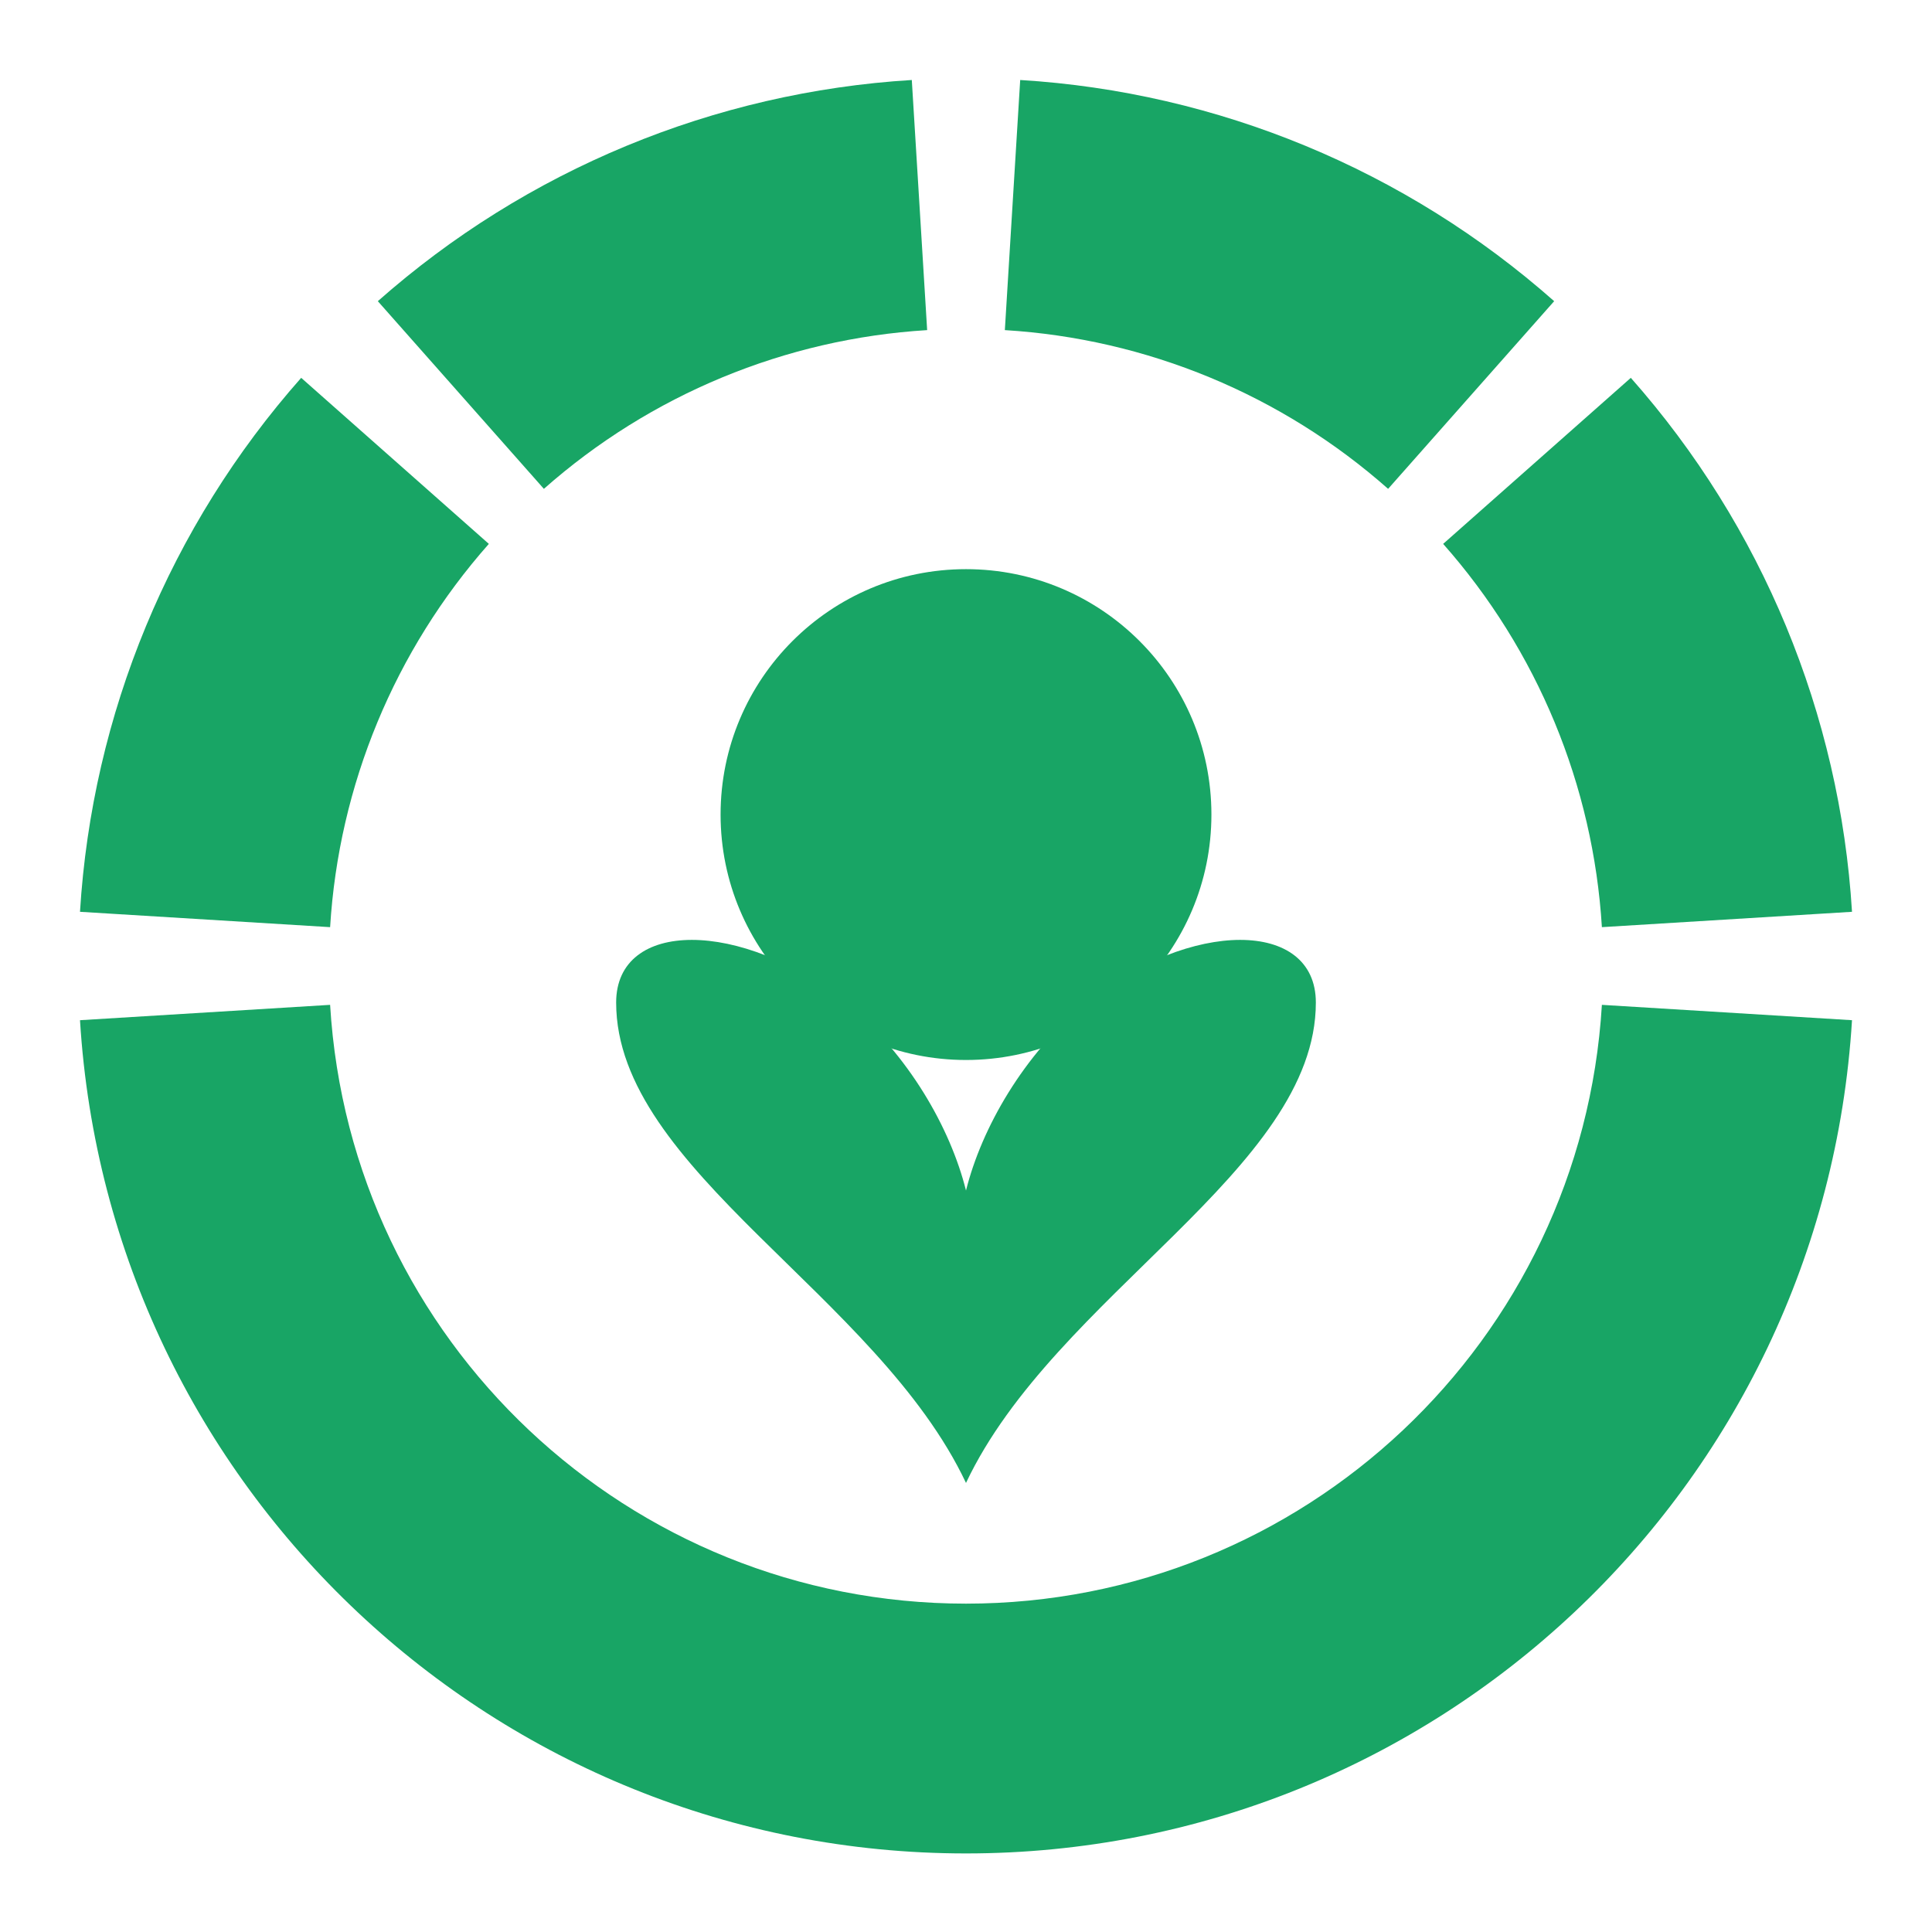
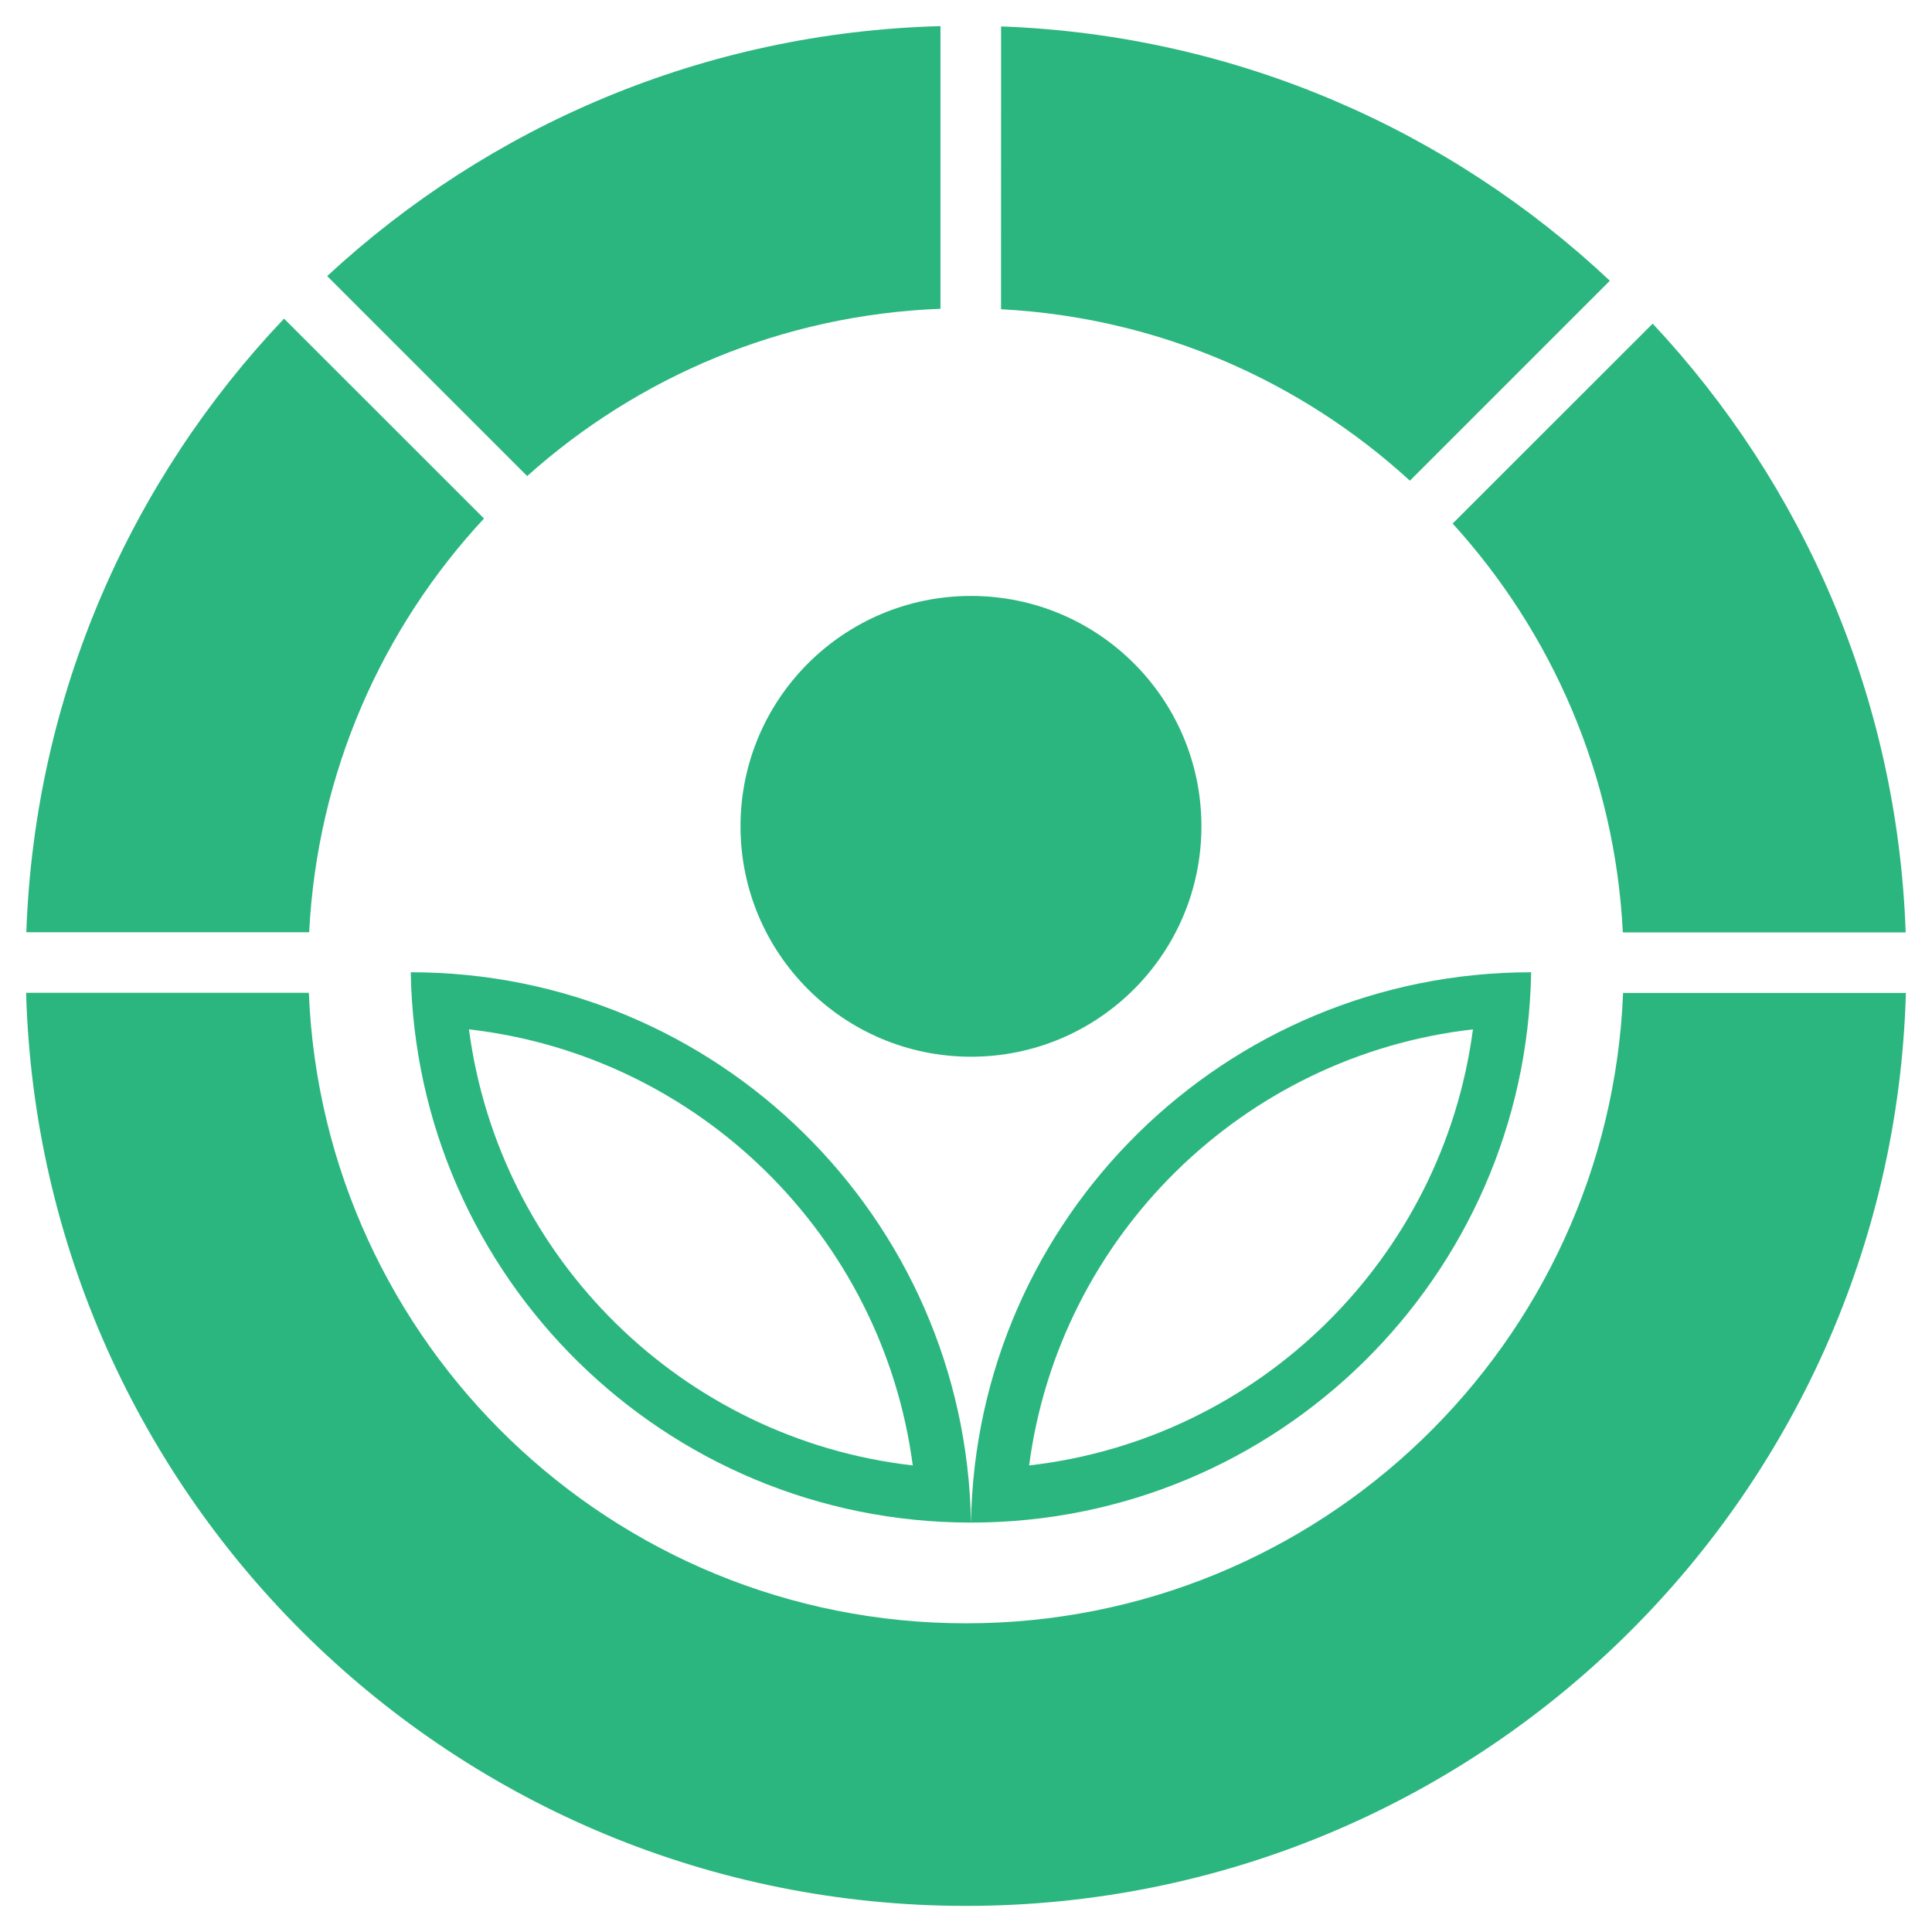
- <svg xmlns="http://www.w3.org/2000/svg" viewBox="0 0 185 185" width="185" height="185">
-   <g fill="#18A565">
-     <circle cx="92.5" cy="78" r="23.5" />
-     <path d="M 92.5,142 C 84,124 59,112 59,96 C 59,88 71,88 81,96 C 87,101 91,108 92.5,114 C 94,108 98,101 104,96 C 114,88 126,88 126,96 C 126,112 101,124 92.5,142 Z" />
-     <path d="M 7.66,87.31 A 85,85 0 0,1 28.84,36.18 L 46.81,52.08 A 61,61 0 0,0 31.61,88.78 Z" />
-     <path d="M 36.18,28.84 A 85,85 0 0,1 87.31,7.66 L 88.78,31.61 A 61,61 0 0,0 52.08,46.81 Z" />
-     <path d="M 97.69,7.66 A 85,85 0 0,1 148.82,28.84 L 132.92,46.81 A 61,61 0 0,0 96.22,31.61 Z" />
-     <path d="M 156.16,36.18 A 85,85 0 0,1 177.34,87.31 L 153.39,88.78 A 61,61 0 0,0 138.19,52.08 Z" />
-     <path d="M 7.66,97.69 A 85,85 0 0,0 177.34,97.69 L 153.39,96.22 A 61,61 0 0,1 31.61,96.22 Z" />
+ <svg xmlns="http://www.w3.org/2000/svg" version="1.1" width="185" height="185" viewBox="0 0 185 185" id="radura_symbol">
+   <g transform="translate(-560.8315,-490.1077)" id="layer1">
+     <path d="m 653.808,635.904 c -29.317,0 -53.144,-23.507 -53.644,-52.697 29.317,0 53.149,23.507 53.644,52.697 0.494,-29.189 24.322,-52.697 53.639,-52.697 -0.494,29.189 -24.327,52.697 -53.639,52.697 l 0,0 z m -5.574,-5.472 c -2.892,-21.925 -20.447,-39.235 -42.497,-41.757 2.892,21.925 20.447,39.236 42.497,41.757 l 0,0 z m 11.142,0 c 22.055,-2.521 39.605,-19.832 42.497,-41.757 -22.05,2.522 -39.6,19.832 -42.497,41.757 l 0,0" id="path16" style="fill:#2bb680;fill-opacity:1;fill-rule:nonzero;stroke:none" />
+     <path d="m 590.436,579.377 -27.084,0 c 0.794,-22.743 10.034,-43.345 24.677,-58.758 l 19.148,19.138 c -9.759,10.5 -15.972,24.346 -16.741,39.62 l 0,0" id="path18" style="fill:#2bb680;fill-opacity:1;fill-rule:nonzero;stroke:none" />
+     <path d="m 592.159,516.545 c 15.502,-14.365 36.074,-23.333 58.728,-23.937 l 0,27.067 c -15.188,0.584 -28.992,6.536 -39.575,16.018 l -19.153,-19.148 0,0" id="path20" style="fill:#2bb680;fill-opacity:1;fill-rule:nonzero;stroke:none" />
+     <path d="m 656.69,492.638 c 22.524,0.824 42.946,9.926 58.294,24.351 l -19.148,19.148 c -10.428,-9.547 -24.088,-15.628 -39.15,-16.417 l 0.004,-27.082 0,0" id="path22" style="fill:#2bb680;fill-opacity:1;fill-rule:nonzero;stroke:none" />
+     <path d="m 719.084,521.098 c 14.384,15.364 23.443,35.78 24.227,58.294 l -27.084,0 c -0.754,-15.049 -6.792,-28.705 -16.296,-39.151 l 19.153,-19.143 0,0" id="path24" style="fill:#2bb680;fill-opacity:1;fill-rule:nonzero;stroke:none" />
+     <path d="m 743.332,585.189 c -1.373,48.513 -41.143,87.419 -89.998,87.419 -48.869,0 -88.639,-38.916 -90.002,-87.434 l 27.074,0 c 1.358,33.573 29.012,60.376 62.928,60.376 33.911,0 61.56,-26.793 62.918,-60.361 l 27.079,0 0,0" id="path26" style="fill:#2bb680;fill-opacity:1;fill-rule:nonzero;stroke:none" />
+     <path d="m 631.739,569.231 c 0,-12.183 9.879,-22.059 22.07,-22.059 12.191,0 22.065,9.876 22.065,22.059 0,12.188 -9.874,22.064 -22.065,22.064 -12.191,0 -22.07,-9.876 -22.07,-22.064 l 0,0" id="path28" style="fill:#2bb680;fill-opacity:1;fill-rule:nonzero;stroke:none" />
  </g>
</svg>
